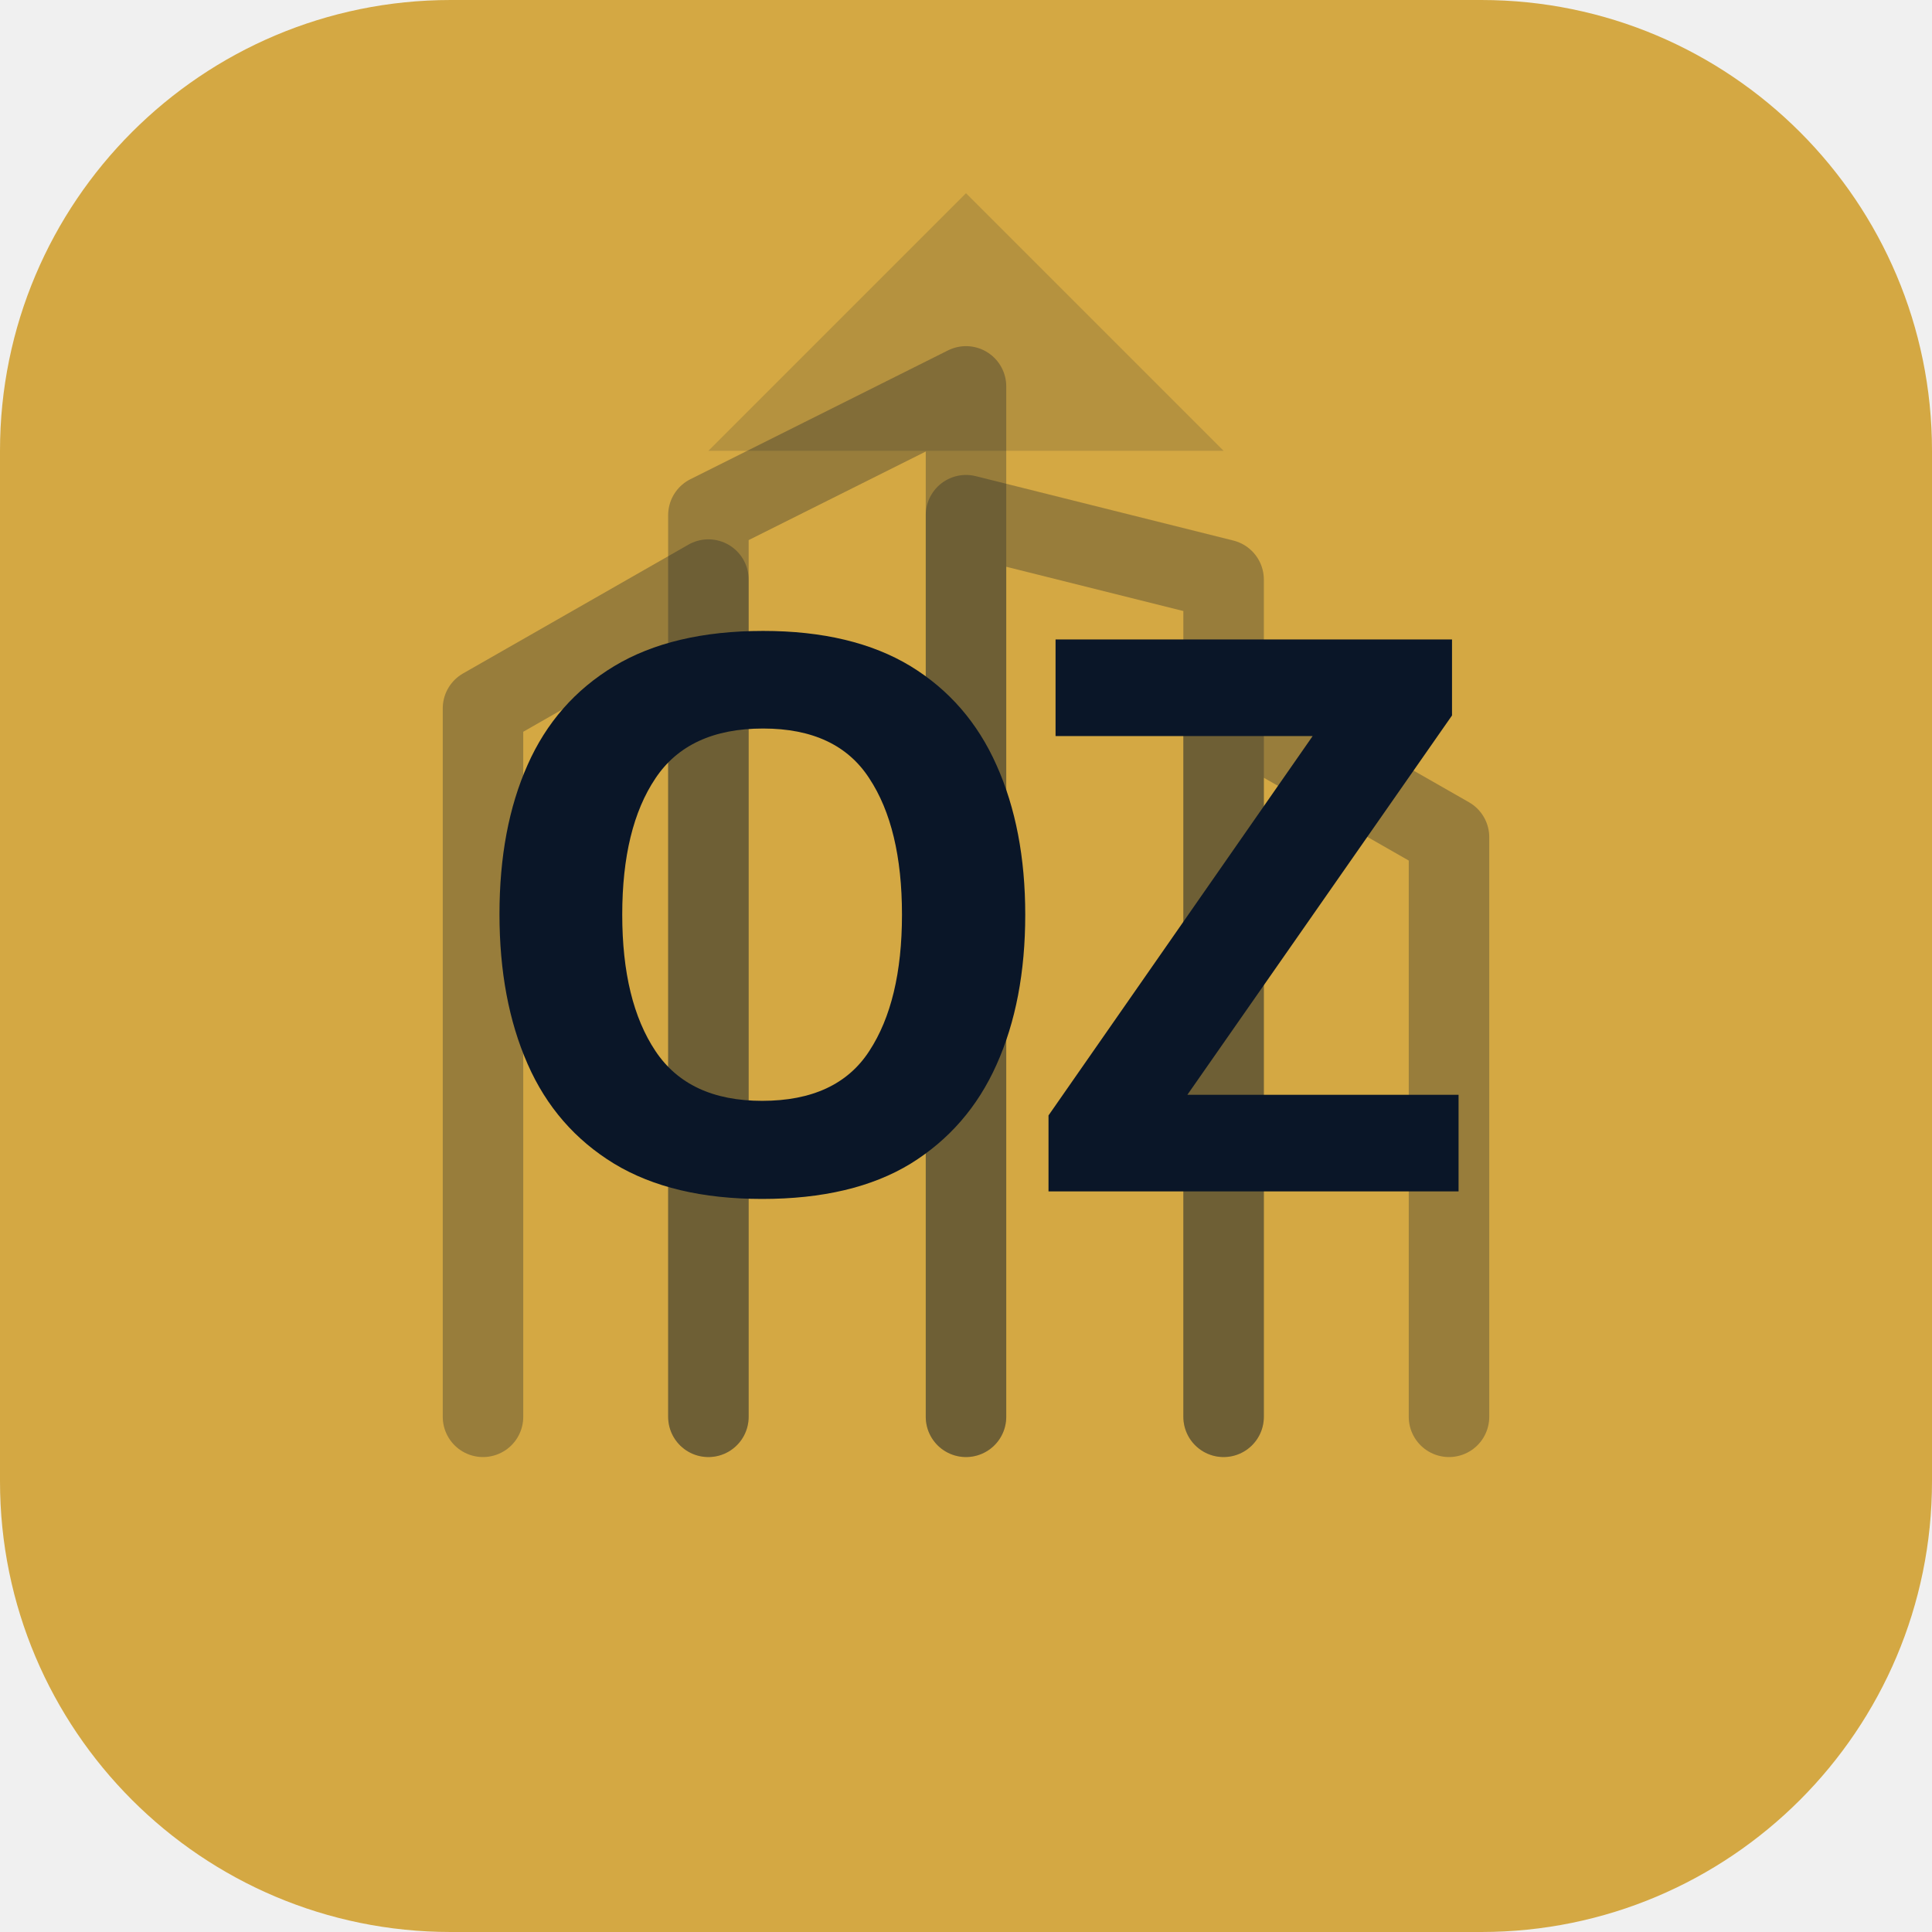
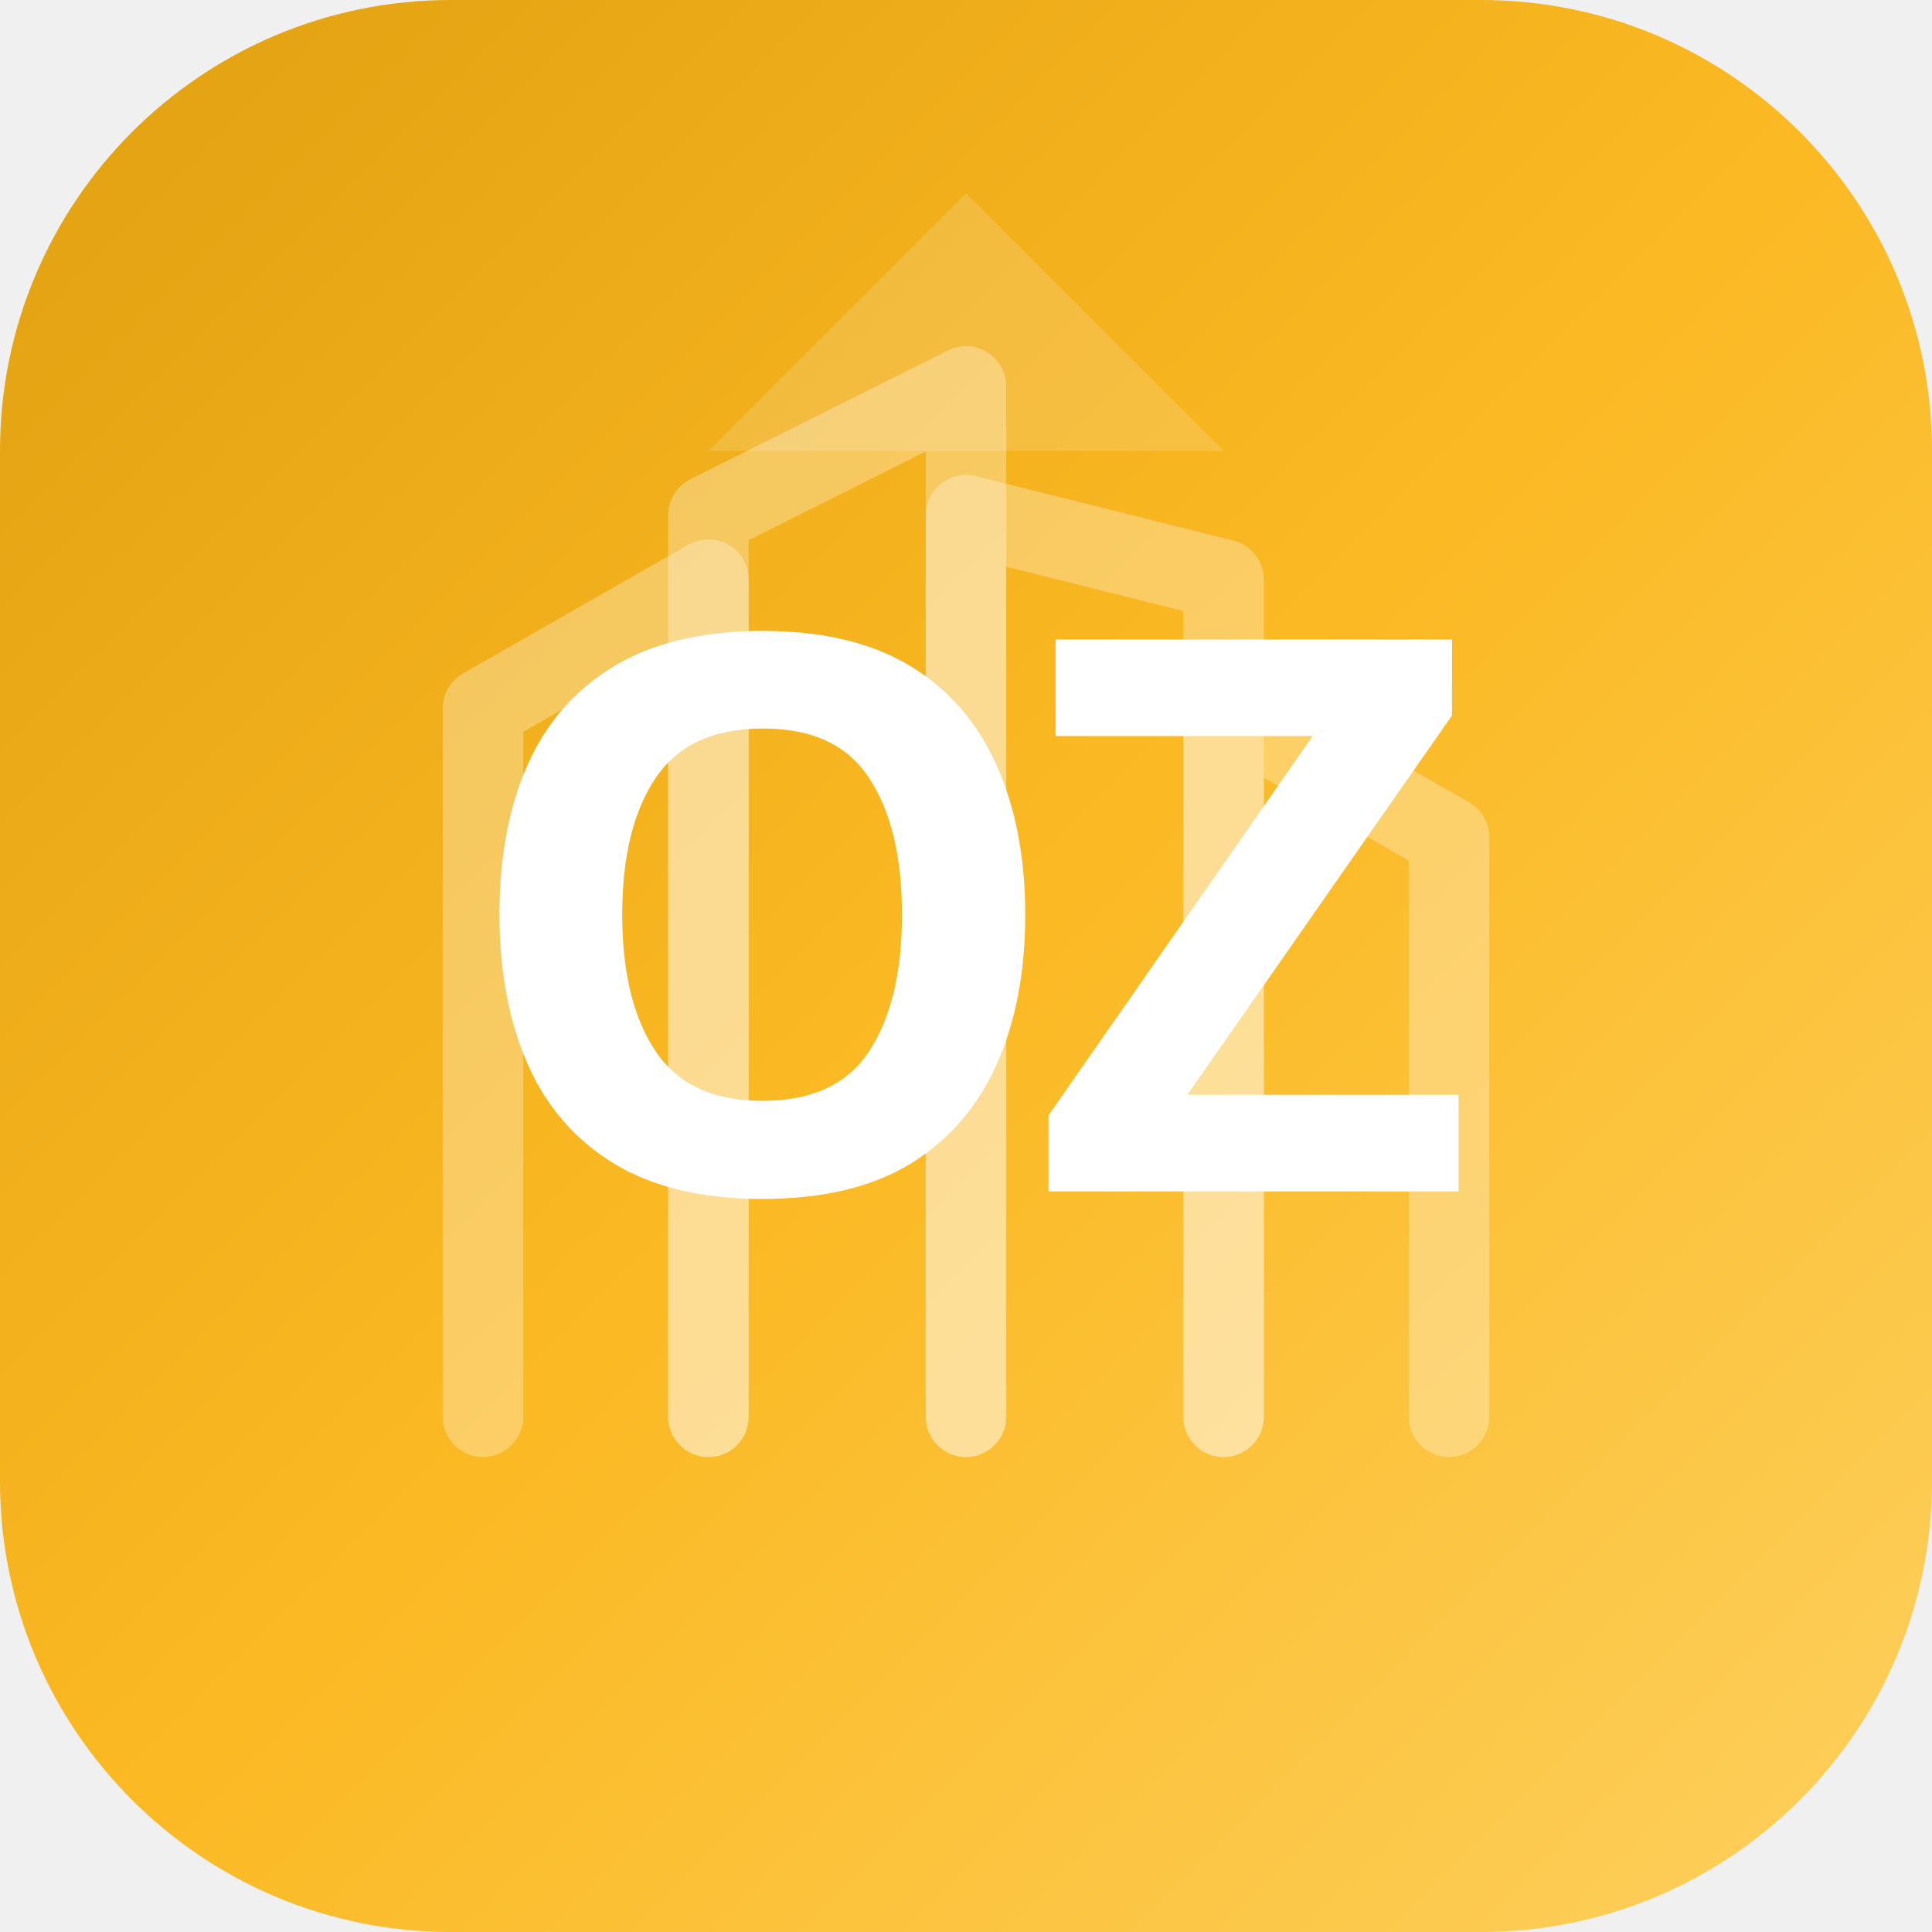
<svg xmlns="http://www.w3.org/2000/svg" viewBox="0 0 60 60" fill="none">
-   <rect width="60" height="60" rx="14" fill="#D4A843" />
-   <path d="M15 44V22L22 18V44" stroke="#0A1628" stroke-width="2.5" stroke-linecap="round" stroke-linejoin="round" opacity="0.3" />
-   <path d="M22 44V16L30 12V44" stroke="#0A1628" stroke-width="2.5" stroke-linecap="round" stroke-linejoin="round" opacity="0.3" />
-   <path d="M30 44V16L38 18V44" stroke="#0A1628" stroke-width="2.5" stroke-linecap="round" stroke-linejoin="round" opacity="0.3" />
-   <path d="M38 44V22L45 26V44" stroke="#0A1628" stroke-width="2.5" stroke-linecap="round" stroke-linejoin="round" opacity="0.3" />
-   <text x="30" y="37" text-anchor="middle" fill="#0A1628" font-family="system-ui,sans-serif" font-weight="800" font-size="24" letter-spacing="-1">OZ</text>
-   <path d="M30 6L38 14H22L30 6Z" fill="#0A1628" opacity="0.15" />
+   <defs>
+     <linearGradient id="icon-grad" x1="0" y1="0" x2="60" y2="60" gradientUnits="userSpaceOnUse">
+       <stop offset="0%" stop-color="#E0A010" />
+       <stop offset="50%" stop-color="#FBB923" />
+       <stop offset="100%" stop-color="#FDD05E" />
+     </linearGradient>
+   </defs>
+   <rect width="60" height="60" rx="14" fill="url(#icon-grad)" />
+   <path d="M15 44V22L22 18V44" stroke="#FFFFFF" stroke-width="2.5" stroke-linecap="round" stroke-linejoin="round" opacity="0.3" />
+   <path d="M22 44V16L30 12V44" stroke="#FFFFFF" stroke-width="2.5" stroke-linecap="round" stroke-linejoin="round" opacity="0.3" />
+   <path d="M30 44V16L38 18V44" stroke="#FFFFFF" stroke-width="2.5" stroke-linecap="round" stroke-linejoin="round" opacity="0.3" />
+   <path d="M38 44V22L45 26V44" stroke="#FFFFFF" stroke-width="2.5" stroke-linecap="round" stroke-linejoin="round" opacity="0.3" />
+   <text x="30" y="37" text-anchor="middle" fill="#FFFFFF" font-family="system-ui,sans-serif" font-weight="800" font-size="24" letter-spacing="-1">OZ</text>
+   <path d="M30 6L38 14H22L30 6Z" fill="#FFFFFF" opacity="0.15" />
</svg>
